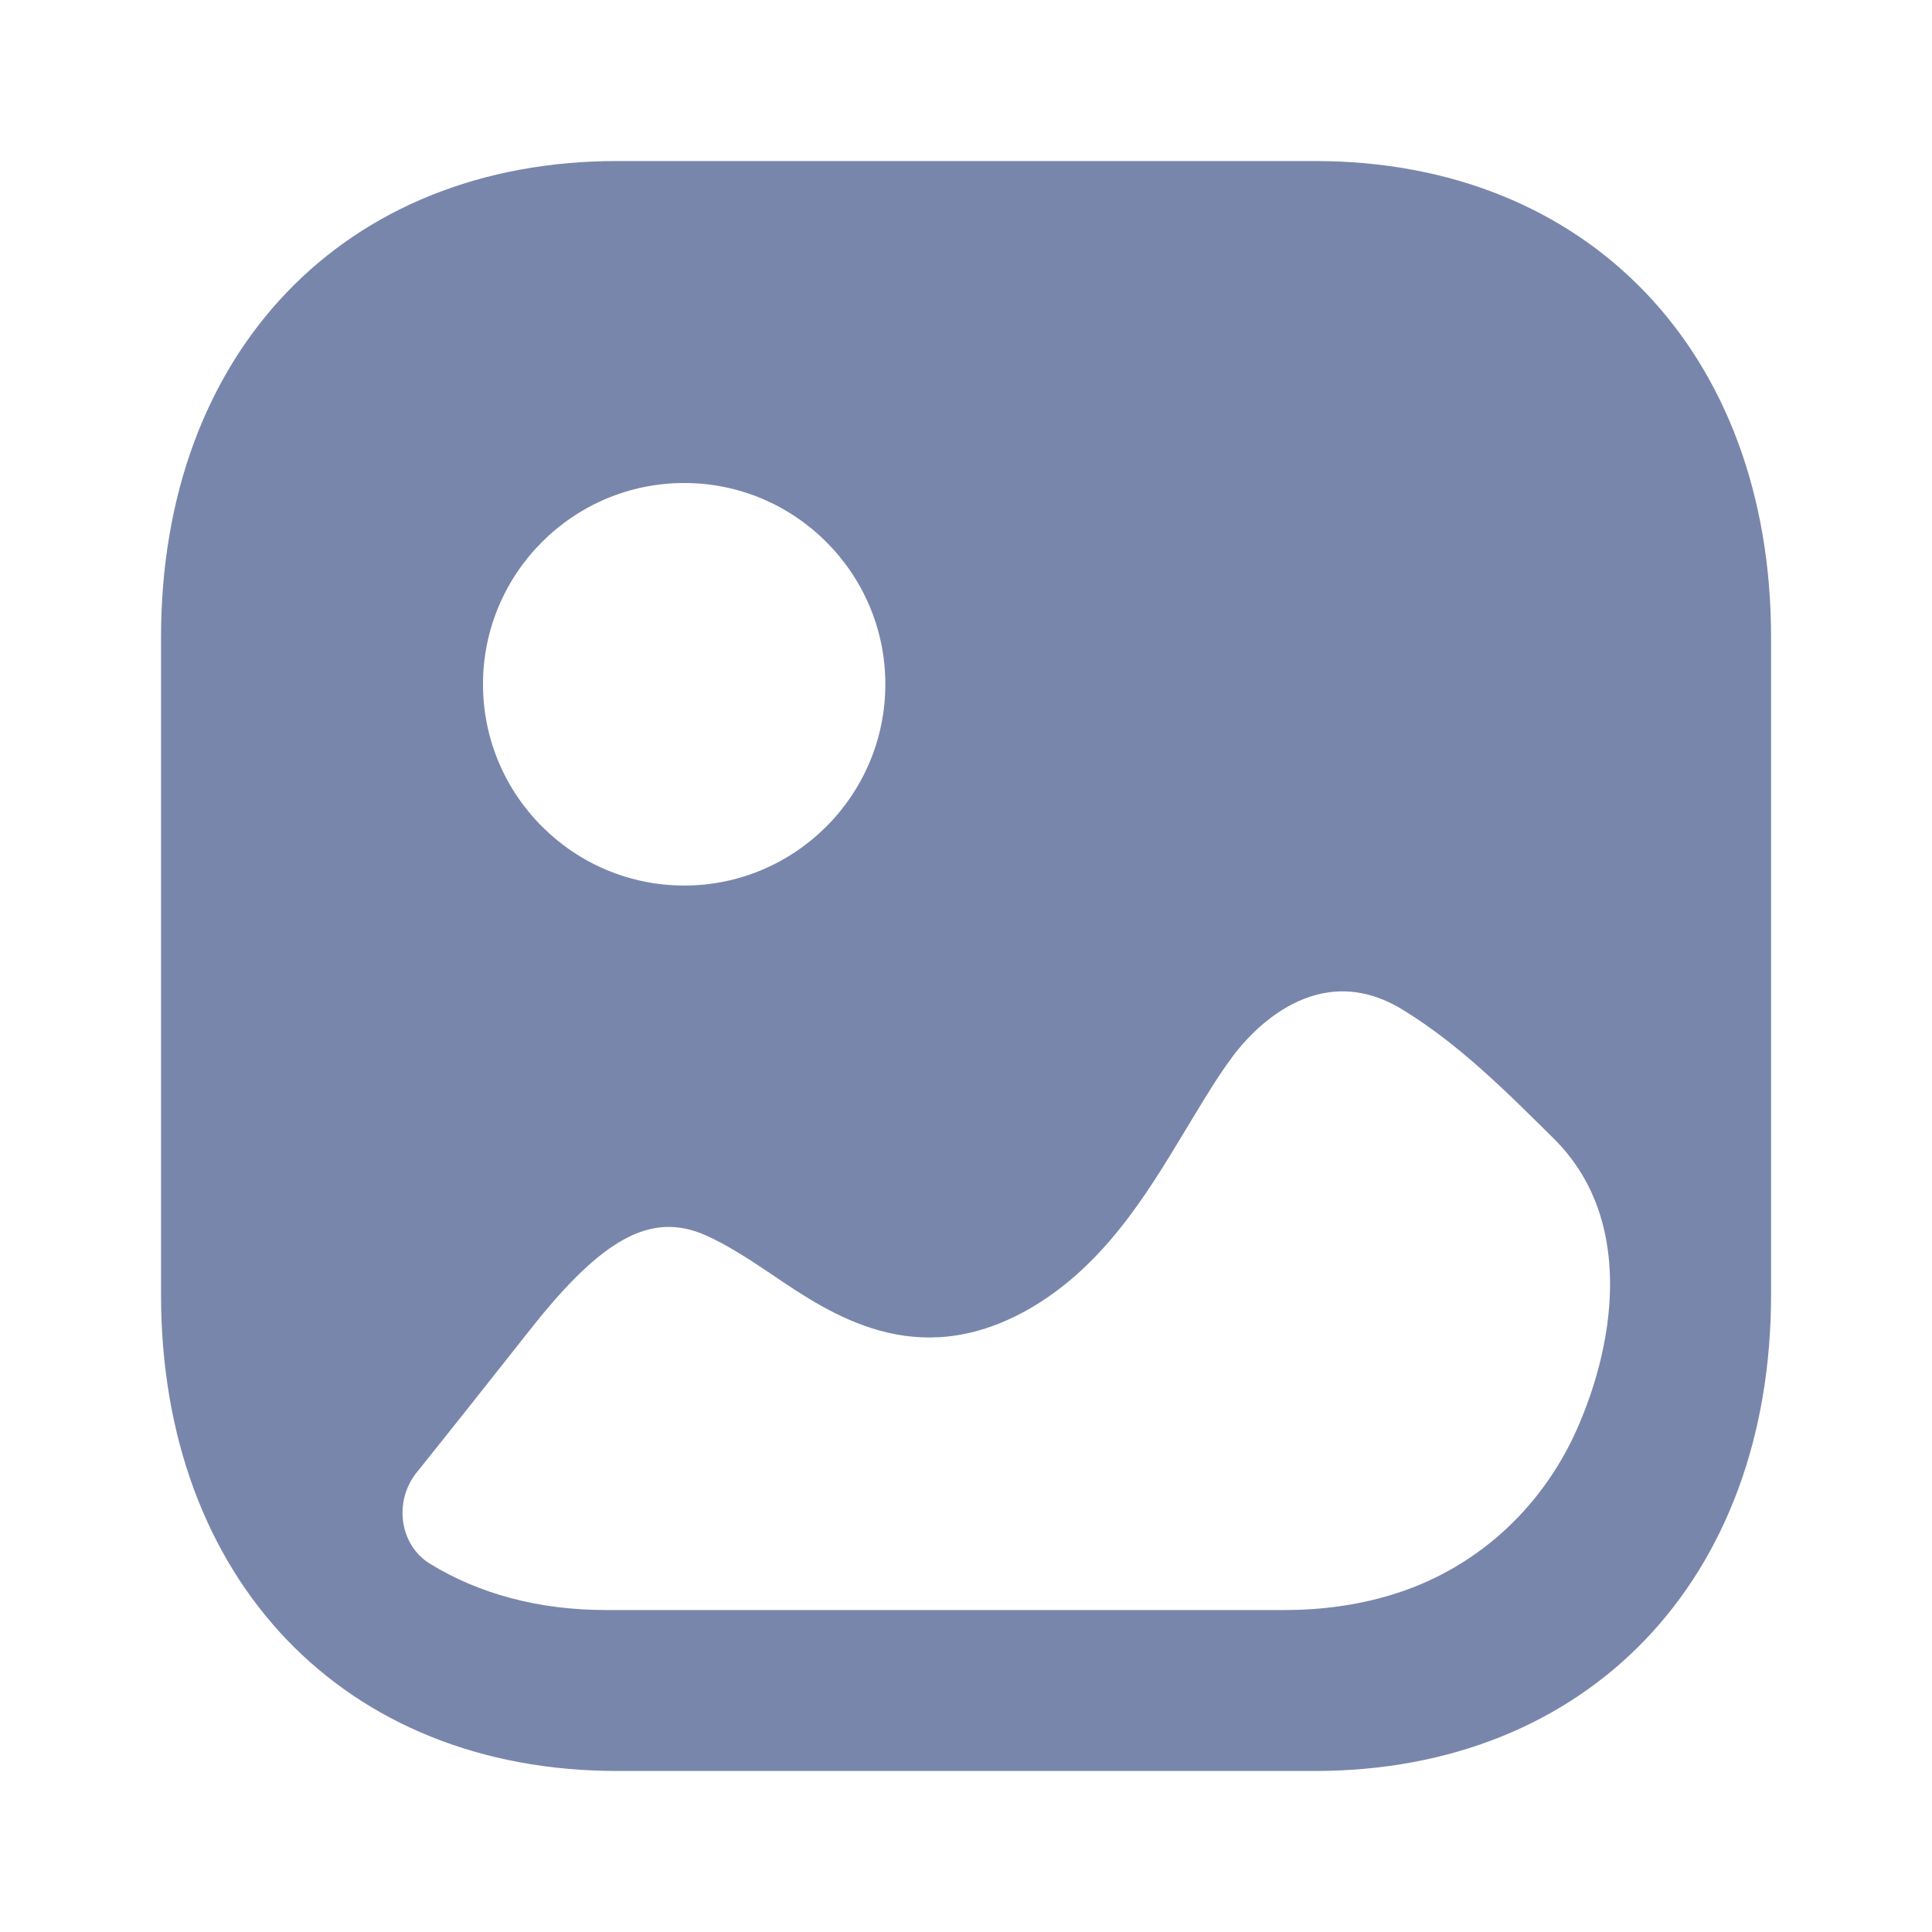
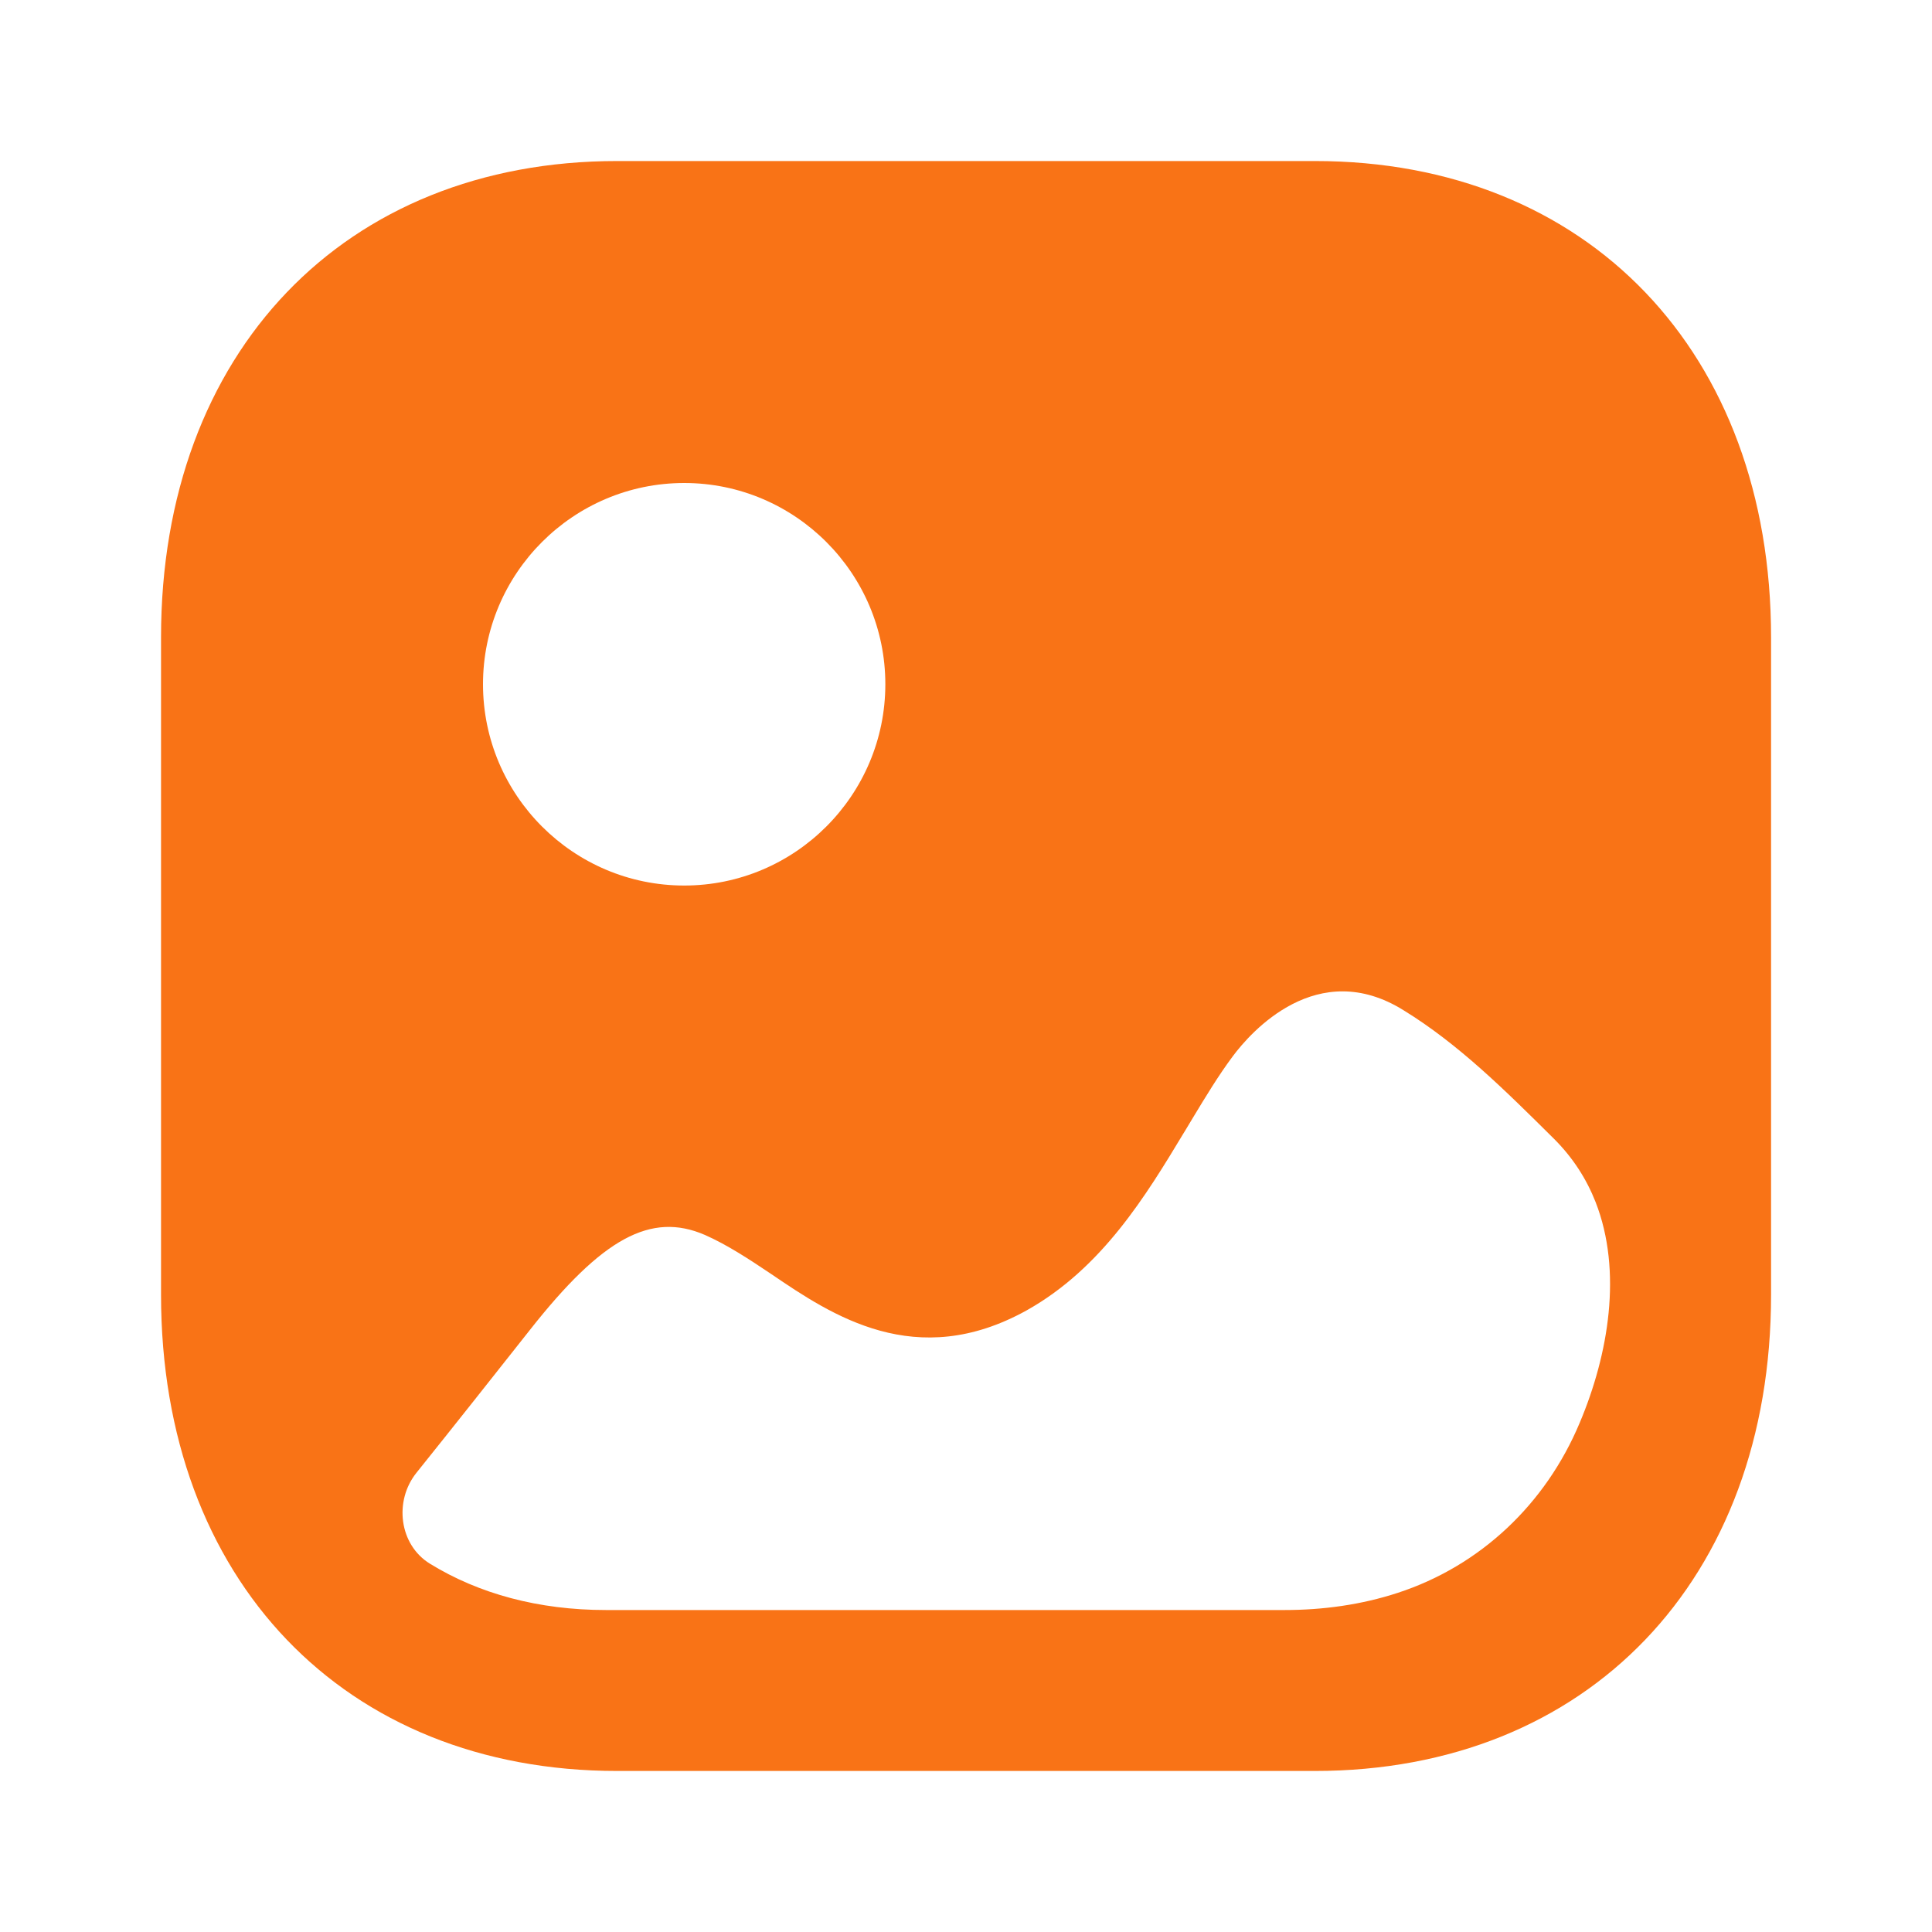
<svg xmlns="http://www.w3.org/2000/svg" width="20" height="20" viewBox="0 0 20 20" fill="none">
-   <path fill-rule="evenodd" clip-rule="evenodd" d="M6.389 18.333H13.611C16.436 18.333 18.334 16.352 18.334 13.403V6.597C18.334 3.649 16.436 1.667 13.612 1.667H6.389C3.564 1.667 1.667 3.649 1.667 6.597V13.403C1.667 16.352 3.564 18.333 6.389 18.333ZM7.083 9.167C5.934 9.167 5 8.232 5 7.083C5 5.935 5.934 5 7.083 5C8.231 5 9.165 5.935 9.165 7.083C9.165 8.232 8.231 9.167 7.083 9.167ZM16.518 12.445C16.797 13.161 16.652 14.021 16.353 14.729C16 15.572 15.323 16.21 14.47 16.489C14.091 16.613 13.694 16.667 13.297 16.667H6.274C5.575 16.667 4.957 16.499 4.45 16.187C4.132 15.991 4.076 15.538 4.312 15.245C4.705 14.755 5.094 14.263 5.486 13.767C6.234 12.817 6.738 12.542 7.297 12.784C7.524 12.884 7.752 13.033 7.987 13.191C8.612 13.616 9.481 14.2 10.626 13.566C11.409 13.128 11.864 12.375 12.259 11.72L12.266 11.709C12.294 11.663 12.322 11.617 12.349 11.571L12.349 11.571L12.349 11.571C12.482 11.351 12.613 11.134 12.762 10.934C12.948 10.684 13.637 9.901 14.531 10.459C15.1 10.809 15.578 11.284 16.09 11.792C16.285 11.987 16.425 12.208 16.518 12.445Z" fill="#7986AC" />
+   <path fill-rule="evenodd" clip-rule="evenodd" d="M6.389 18.333H13.611C16.436 18.333 18.334 16.352 18.334 13.403V6.597C18.334 3.649 16.436 1.667 13.612 1.667H6.389C3.564 1.667 1.667 3.649 1.667 6.597V13.403C1.667 16.352 3.564 18.333 6.389 18.333ZM7.083 9.167C5.934 9.167 5 8.232 5 7.083C5 5.935 5.934 5 7.083 5C8.231 5 9.165 5.935 9.165 7.083C9.165 8.232 8.231 9.167 7.083 9.167ZM16.518 12.445C16.797 13.161 16.652 14.021 16.353 14.729C16 15.572 15.323 16.21 14.47 16.489C14.091 16.613 13.694 16.667 13.297 16.667H6.274C5.575 16.667 4.957 16.499 4.45 16.187C4.132 15.991 4.076 15.538 4.312 15.245C4.705 14.755 5.094 14.263 5.486 13.767C6.234 12.817 6.738 12.542 7.297 12.784C7.524 12.884 7.752 13.033 7.987 13.191C8.612 13.616 9.481 14.2 10.626 13.566C11.409 13.128 11.864 12.375 12.259 11.72L12.266 11.709C12.294 11.663 12.322 11.617 12.349 11.571L12.349 11.571L12.349 11.571C12.482 11.351 12.613 11.134 12.762 10.934C12.948 10.684 13.637 9.901 14.531 10.459C15.1 10.809 15.578 11.284 16.09 11.792C16.285 11.987 16.425 12.208 16.518 12.445Z" fill="#f97316" />
</svg>
